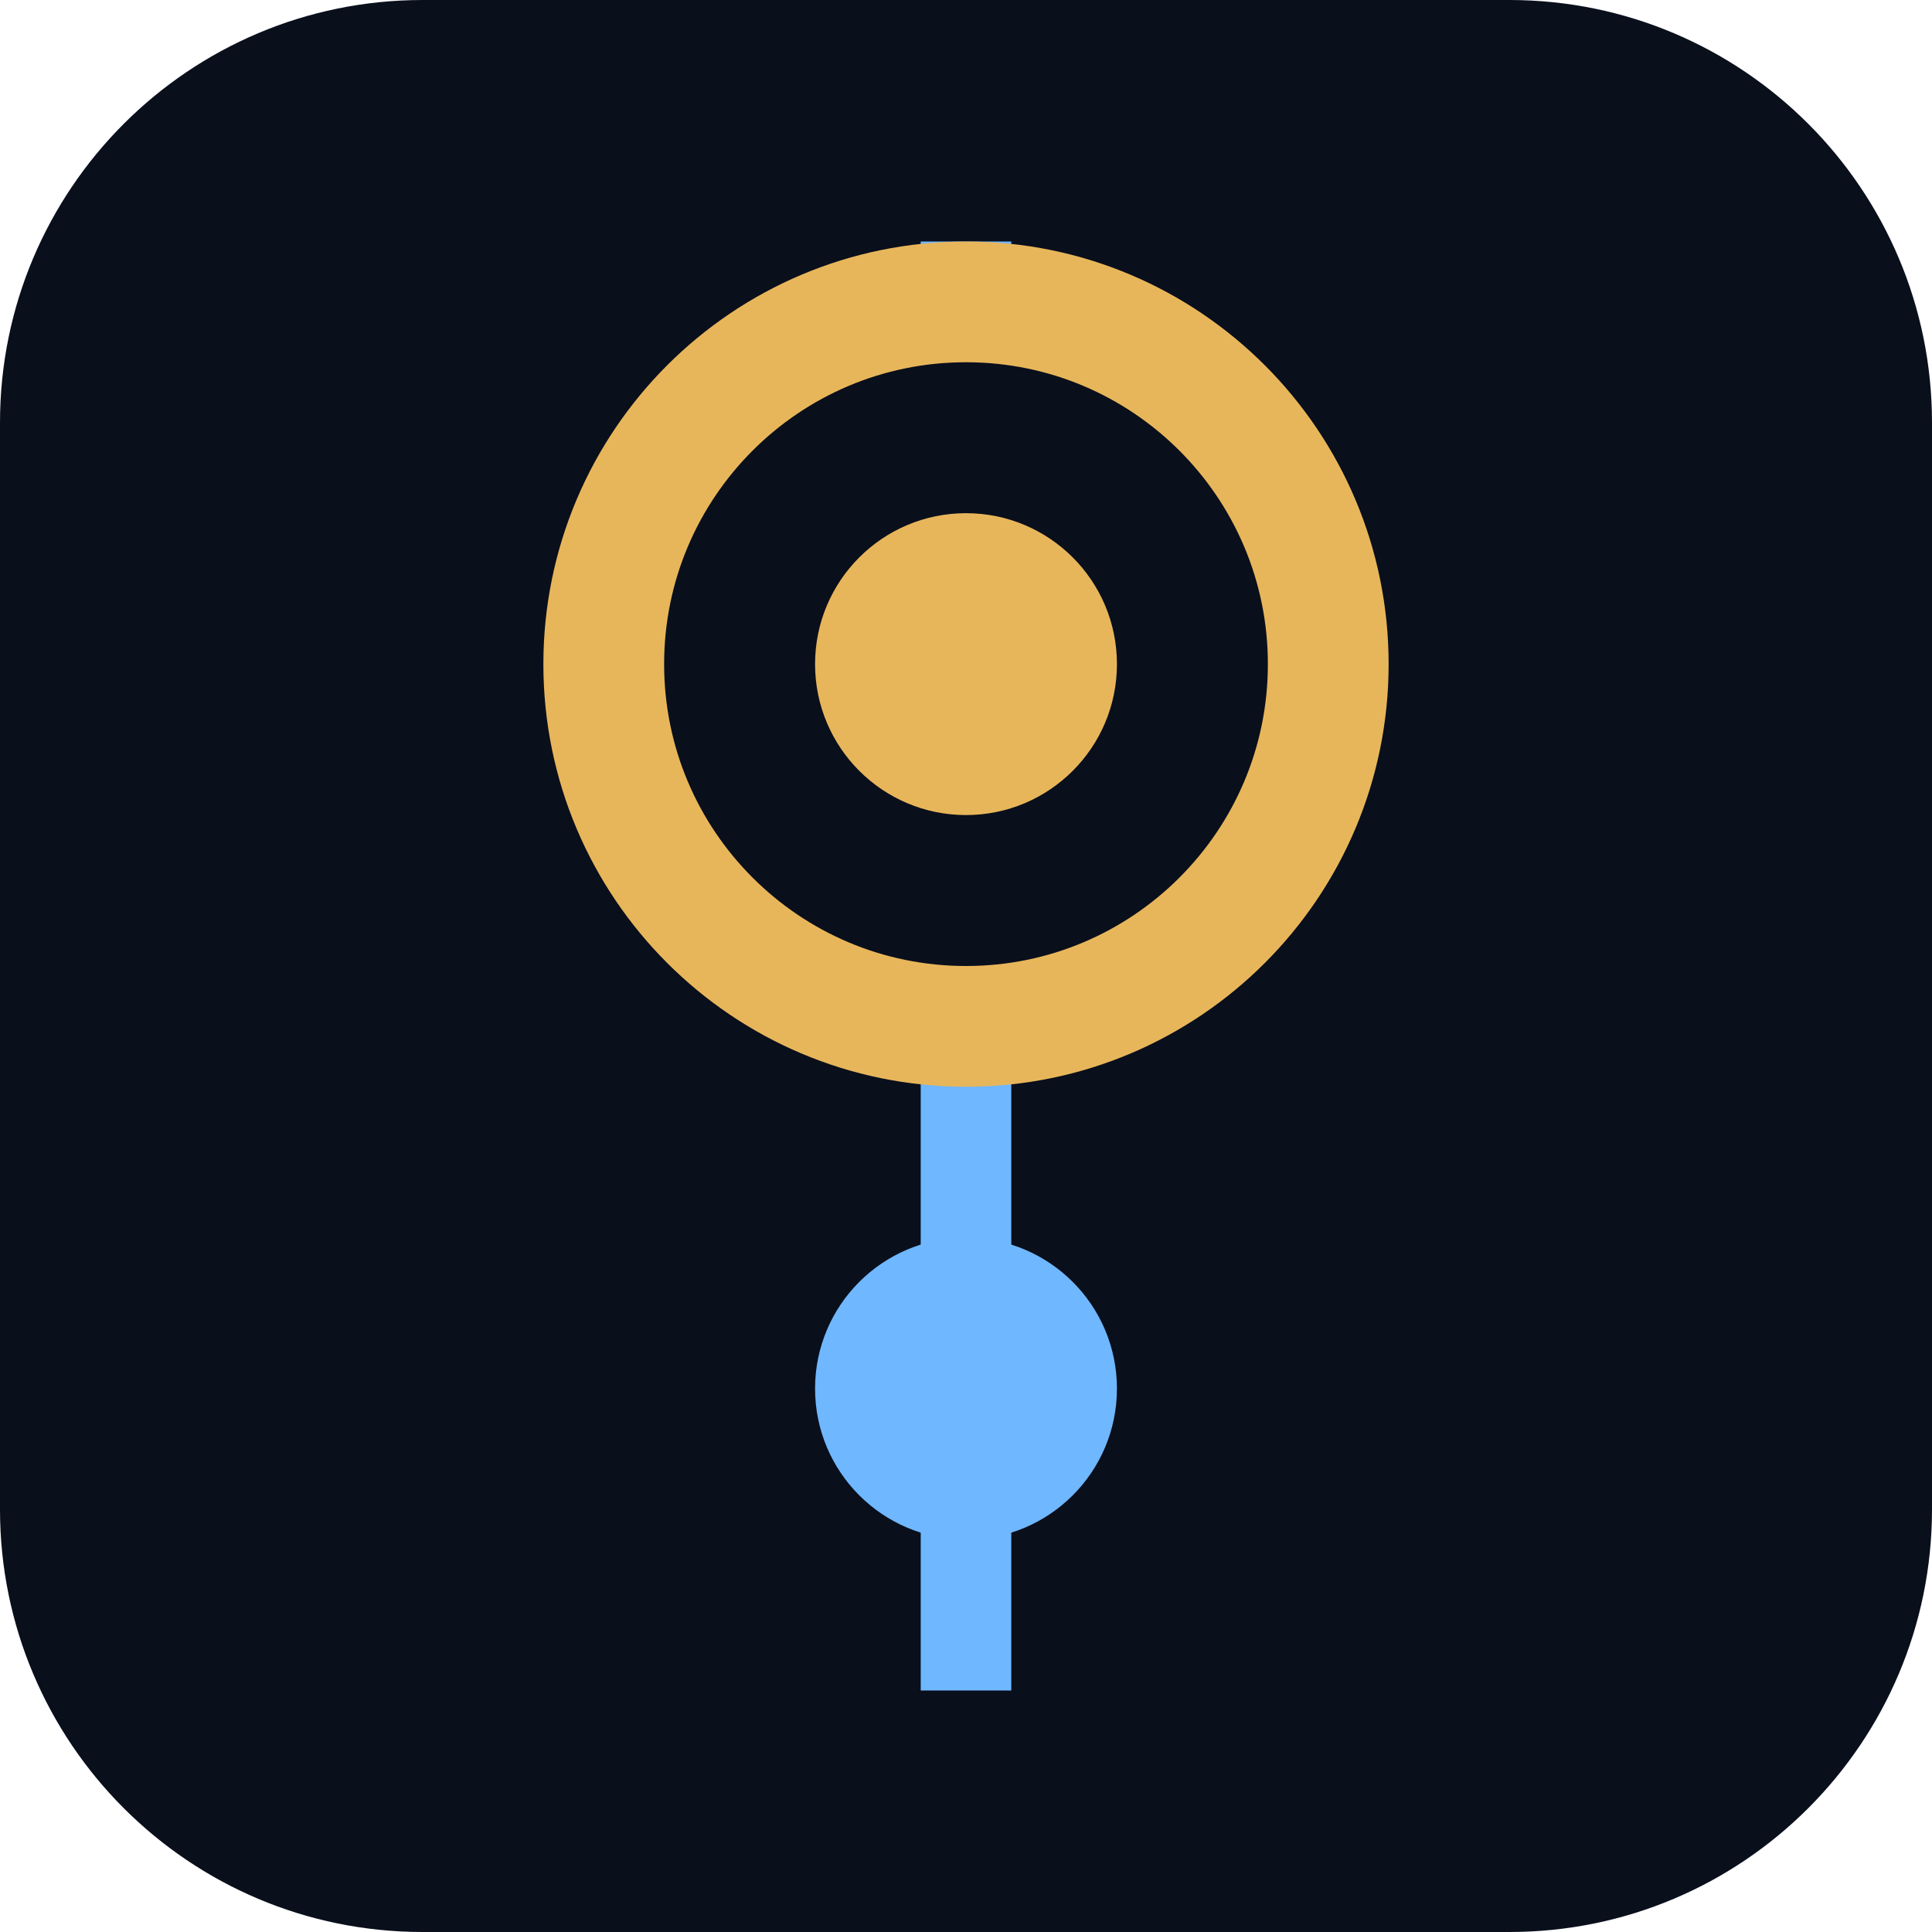
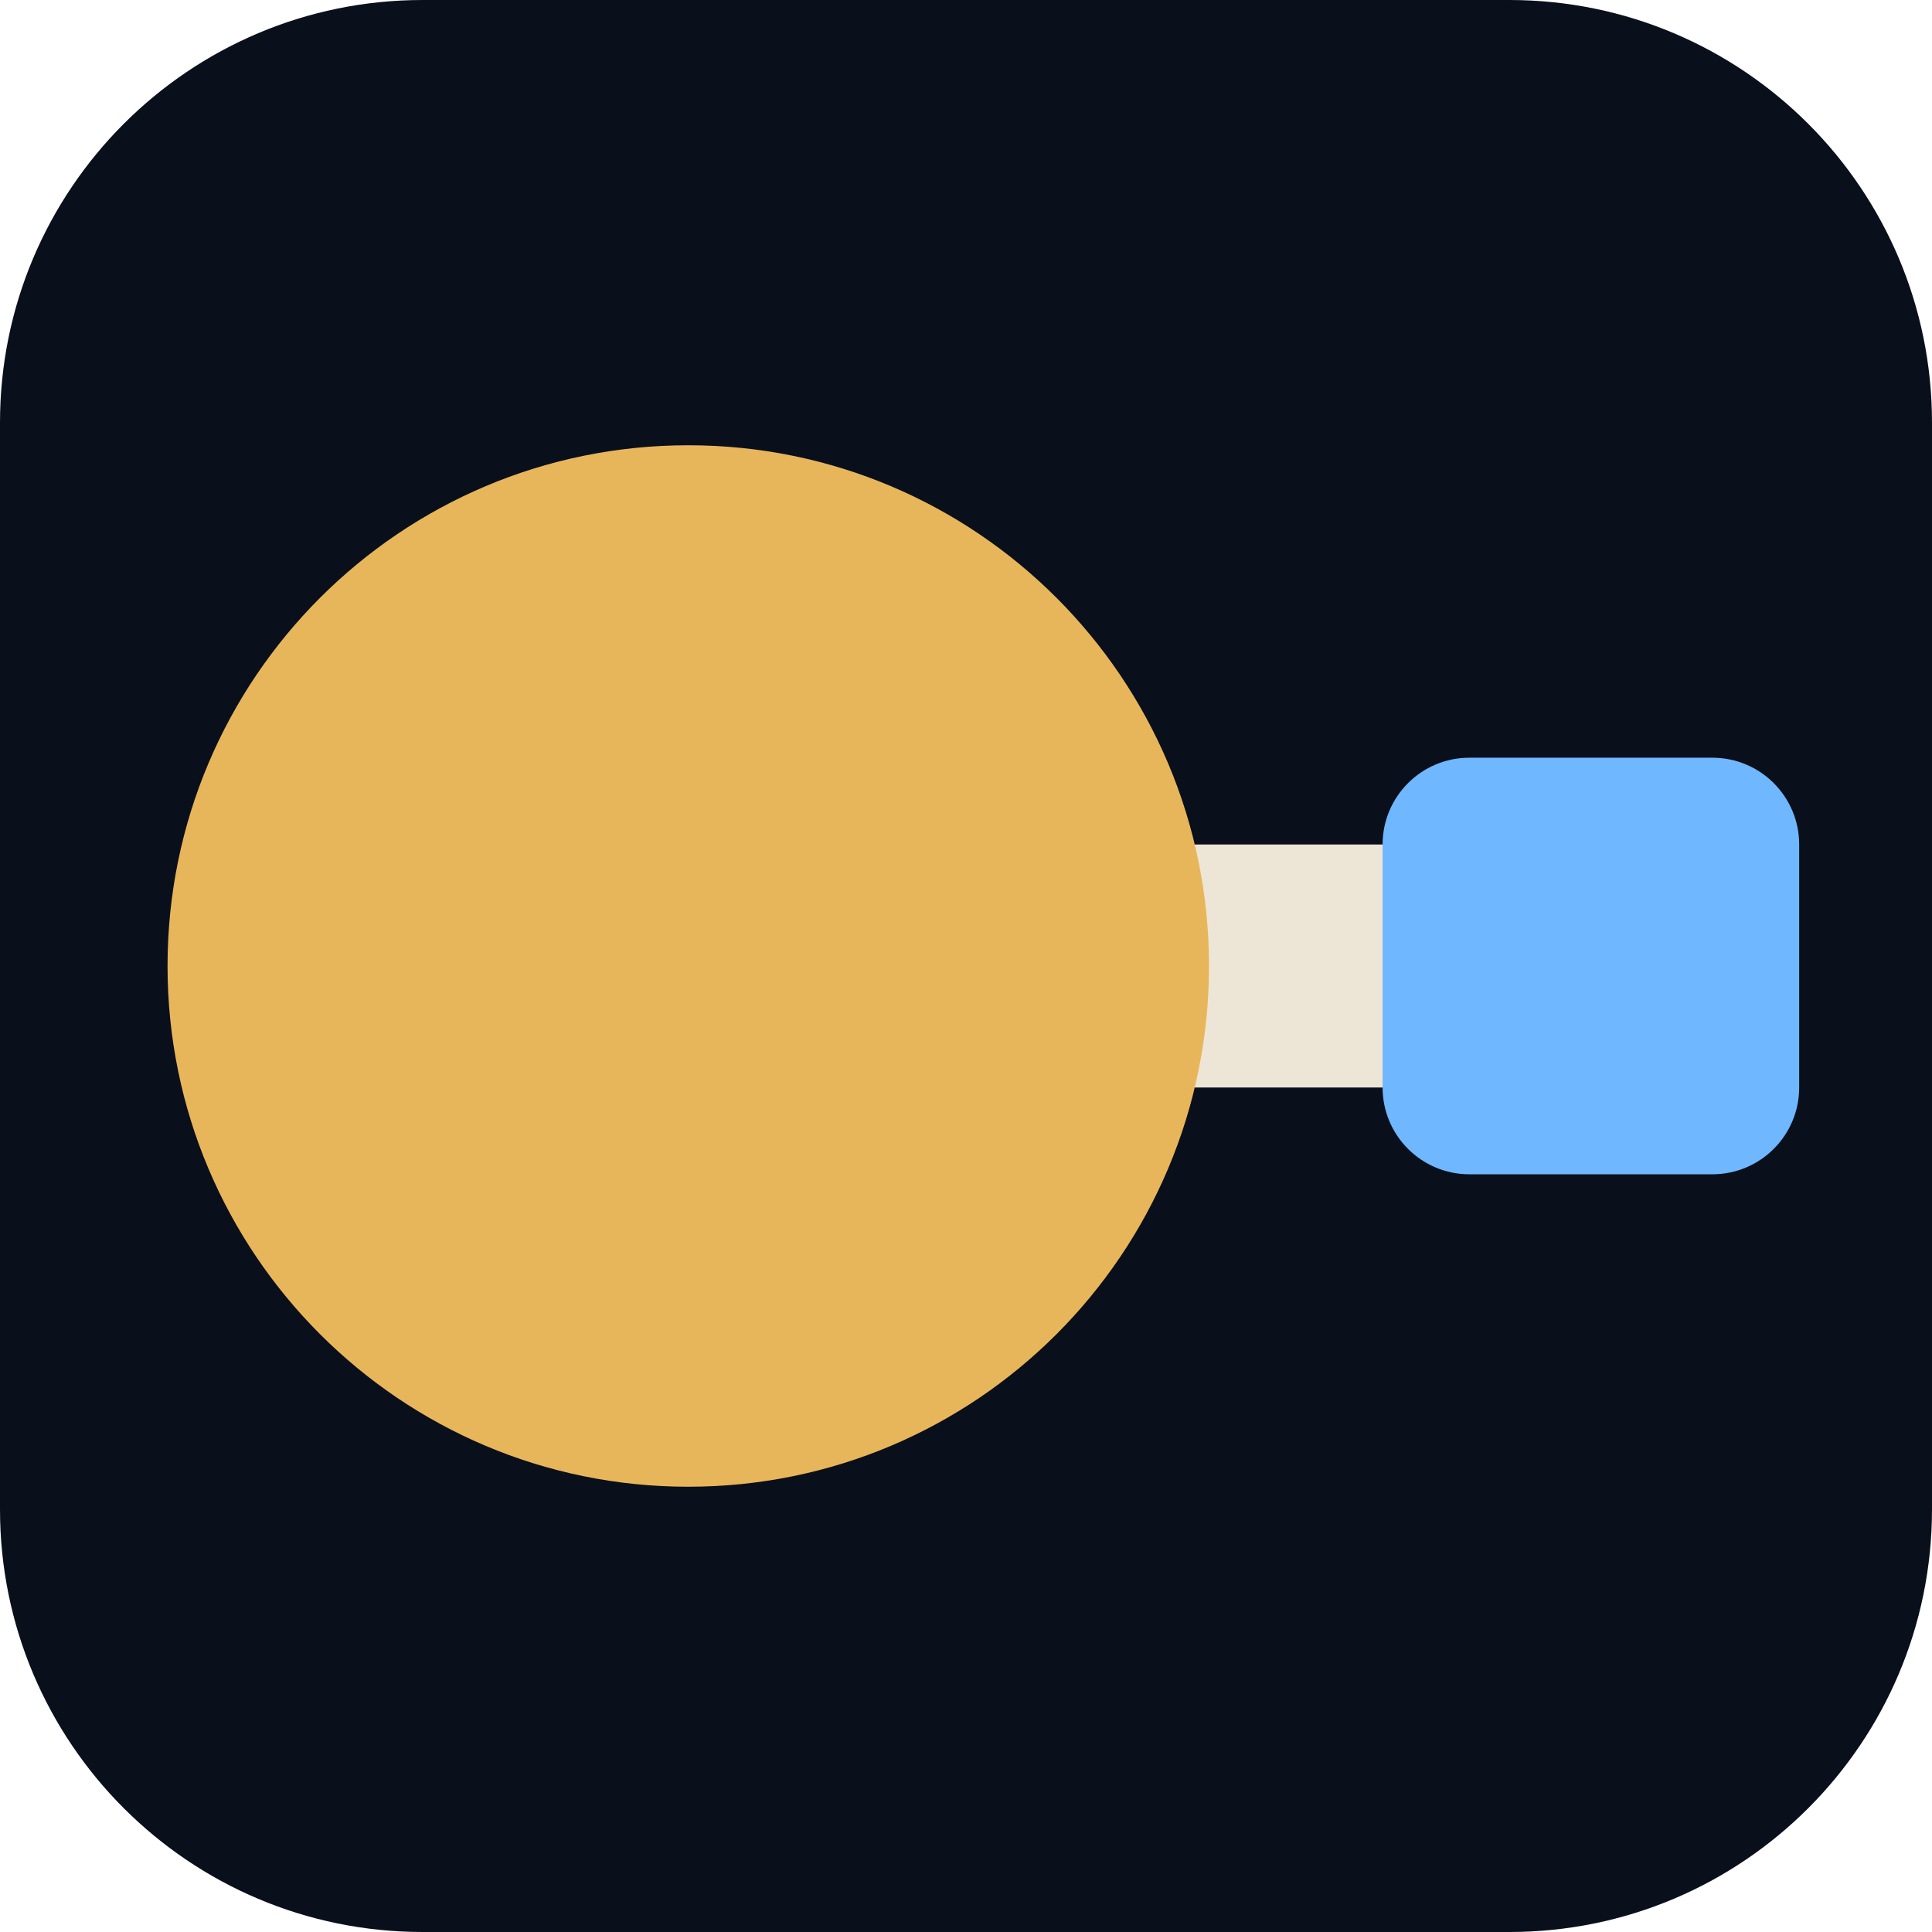
- <svg xmlns="http://www.w3.org/2000/svg" viewBox="0 0 32 32">
-   <rect width="32" height="32" rx="7" fill="#0A0F1C" />
-   <line x1="16" y1="4" x2="16" y2="28" stroke="#6FB7FF" stroke-width="1.5" />
-   <circle cx="16" cy="11" r="6" fill="#0A0F1C" stroke="#E8B65A" stroke-width="2" />
-   <circle cx="16" cy="11" r="2.5" fill="#E8B65A" />
-   <circle cx="16" cy="23" r="2.5" fill="#6FB7FF" />
+ <svg xmlns="http://www.w3.org/2000/svg" viewBox="0 0 64 64">
+   <rect width="64" height="64" rx="14" fill="#0A0F1C" />
+   <g transform="matrix(1.15 0 0 1.15 -4.8 -4.8)">
+     <rect x="37" y="28.5" width="8" height="7" fill="#EDE6D6" />
+     <circle cx="24" cy="32" r="15" fill="#E8B65A" />
+     <rect x="44" y="26" width="12" height="12" rx="2.5" fill="#6FB7FF" />
+   </g>
</svg>
